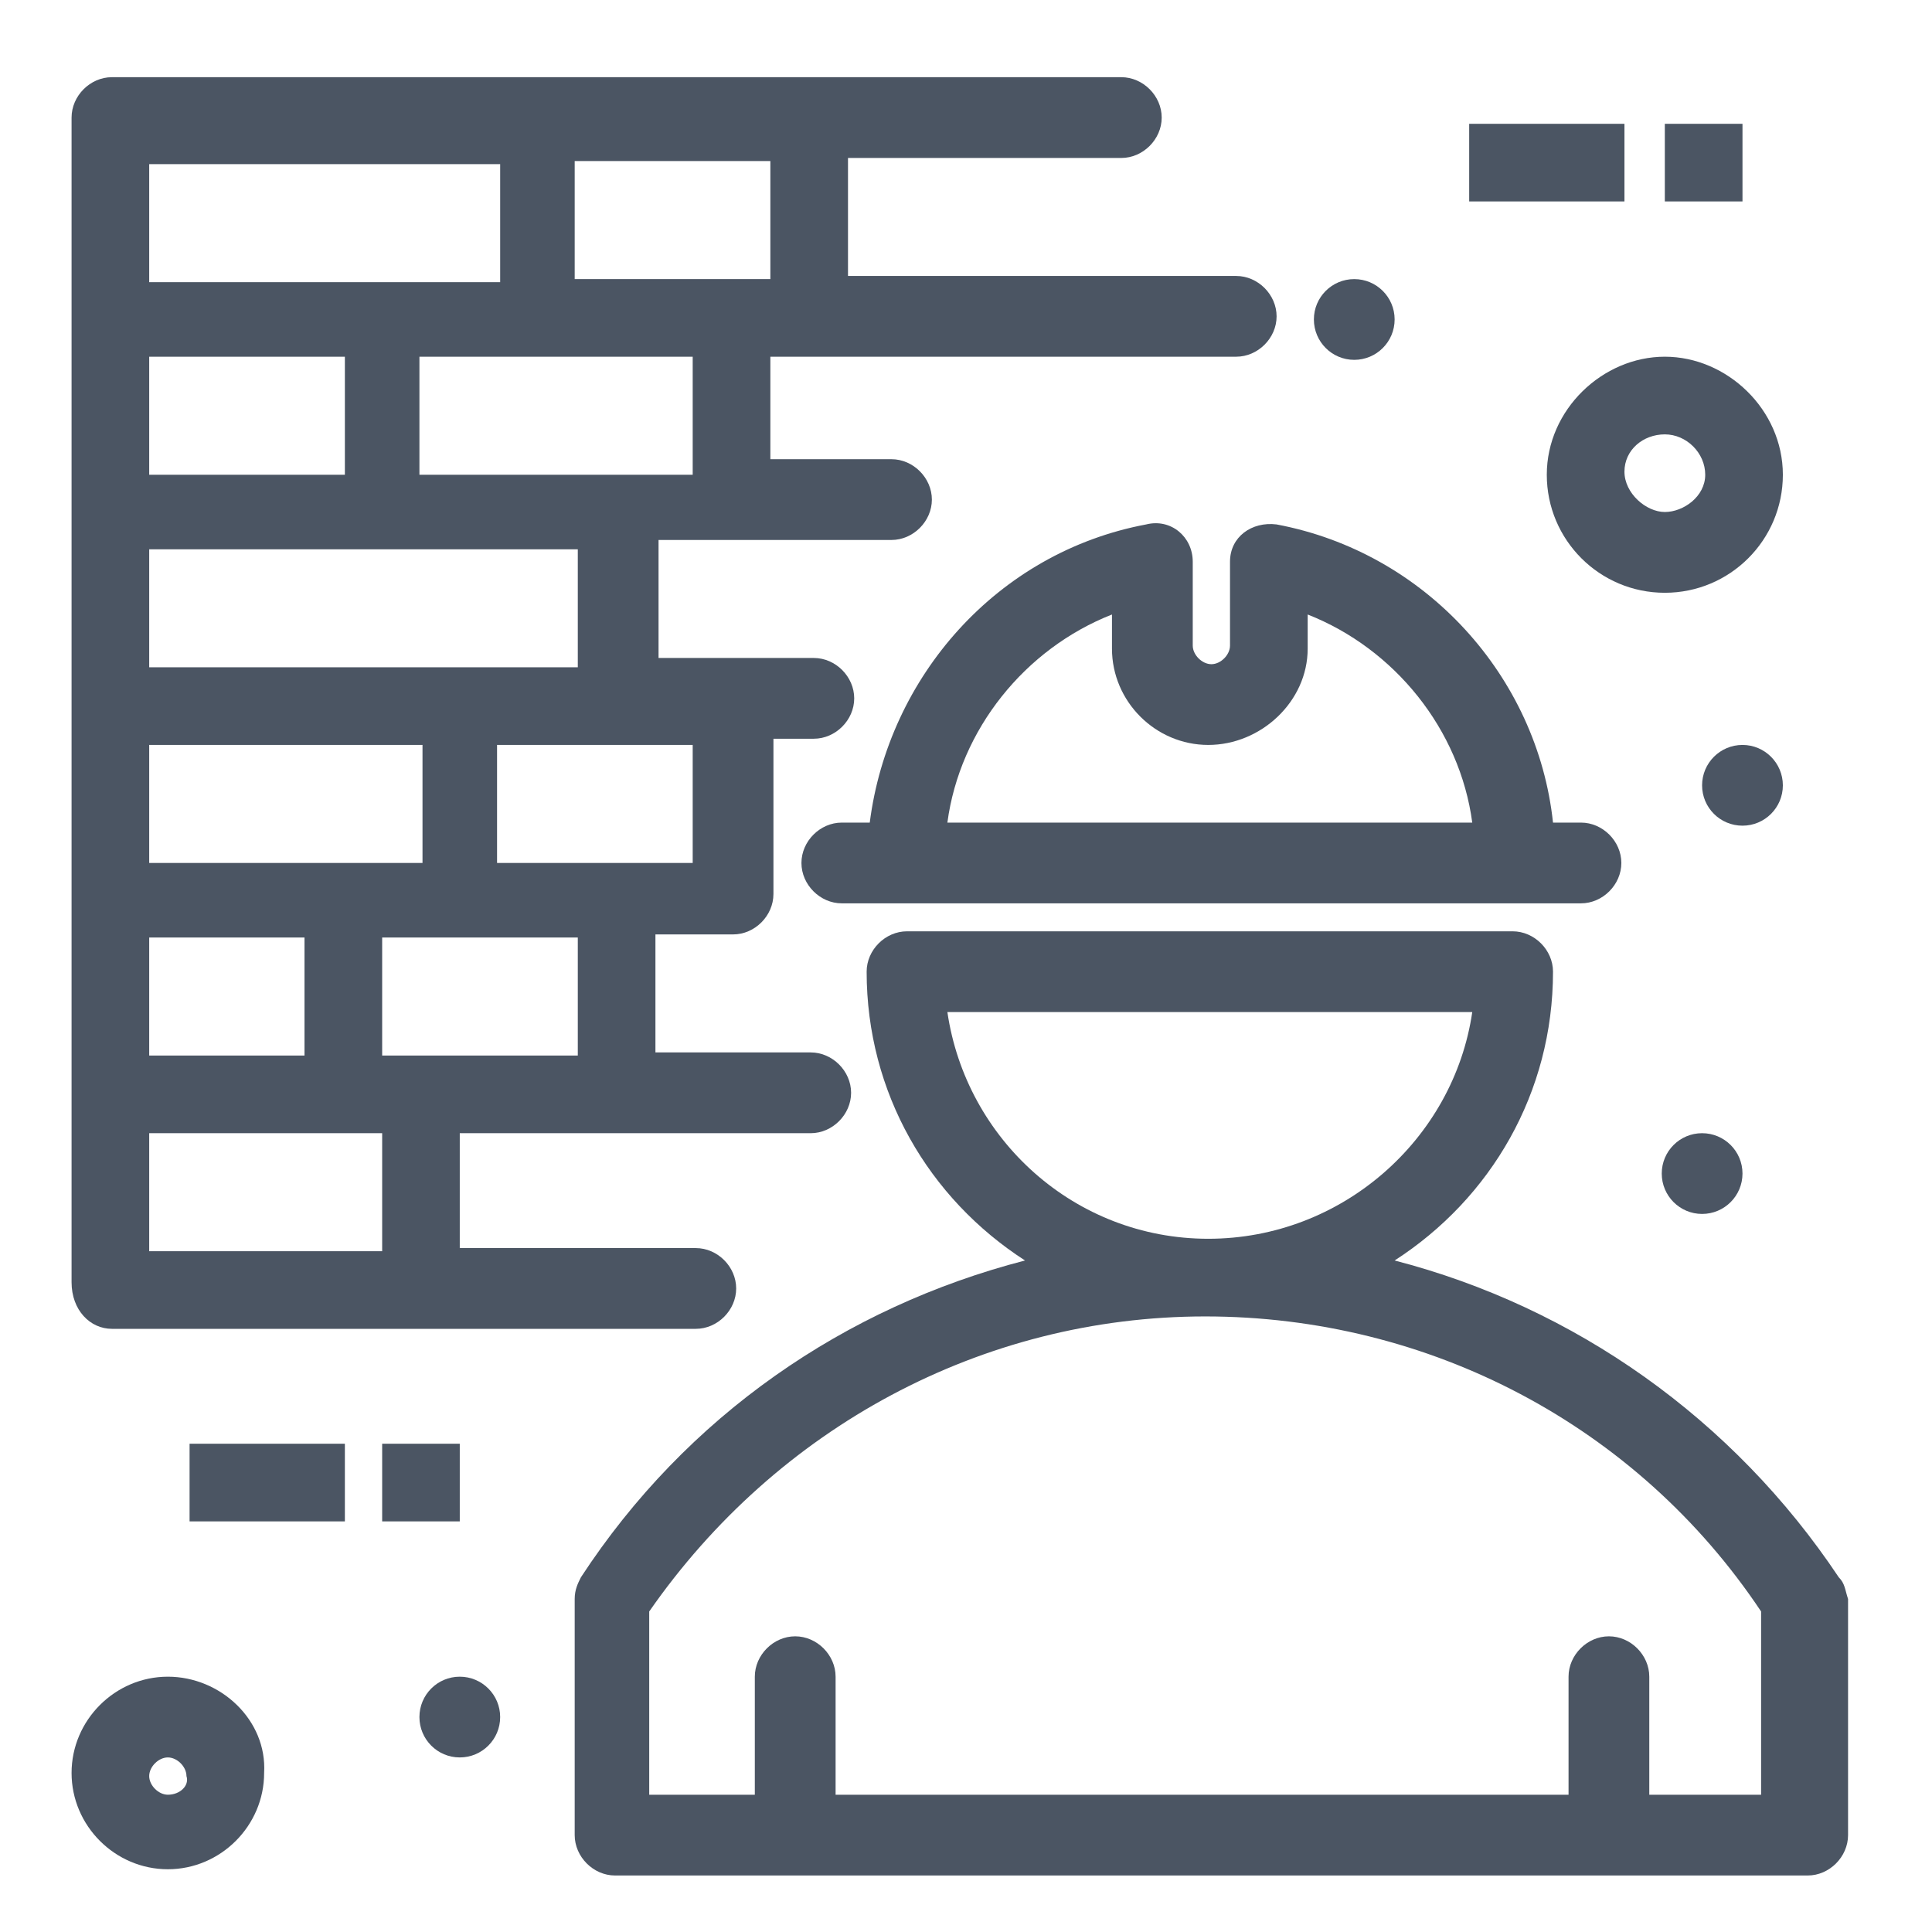
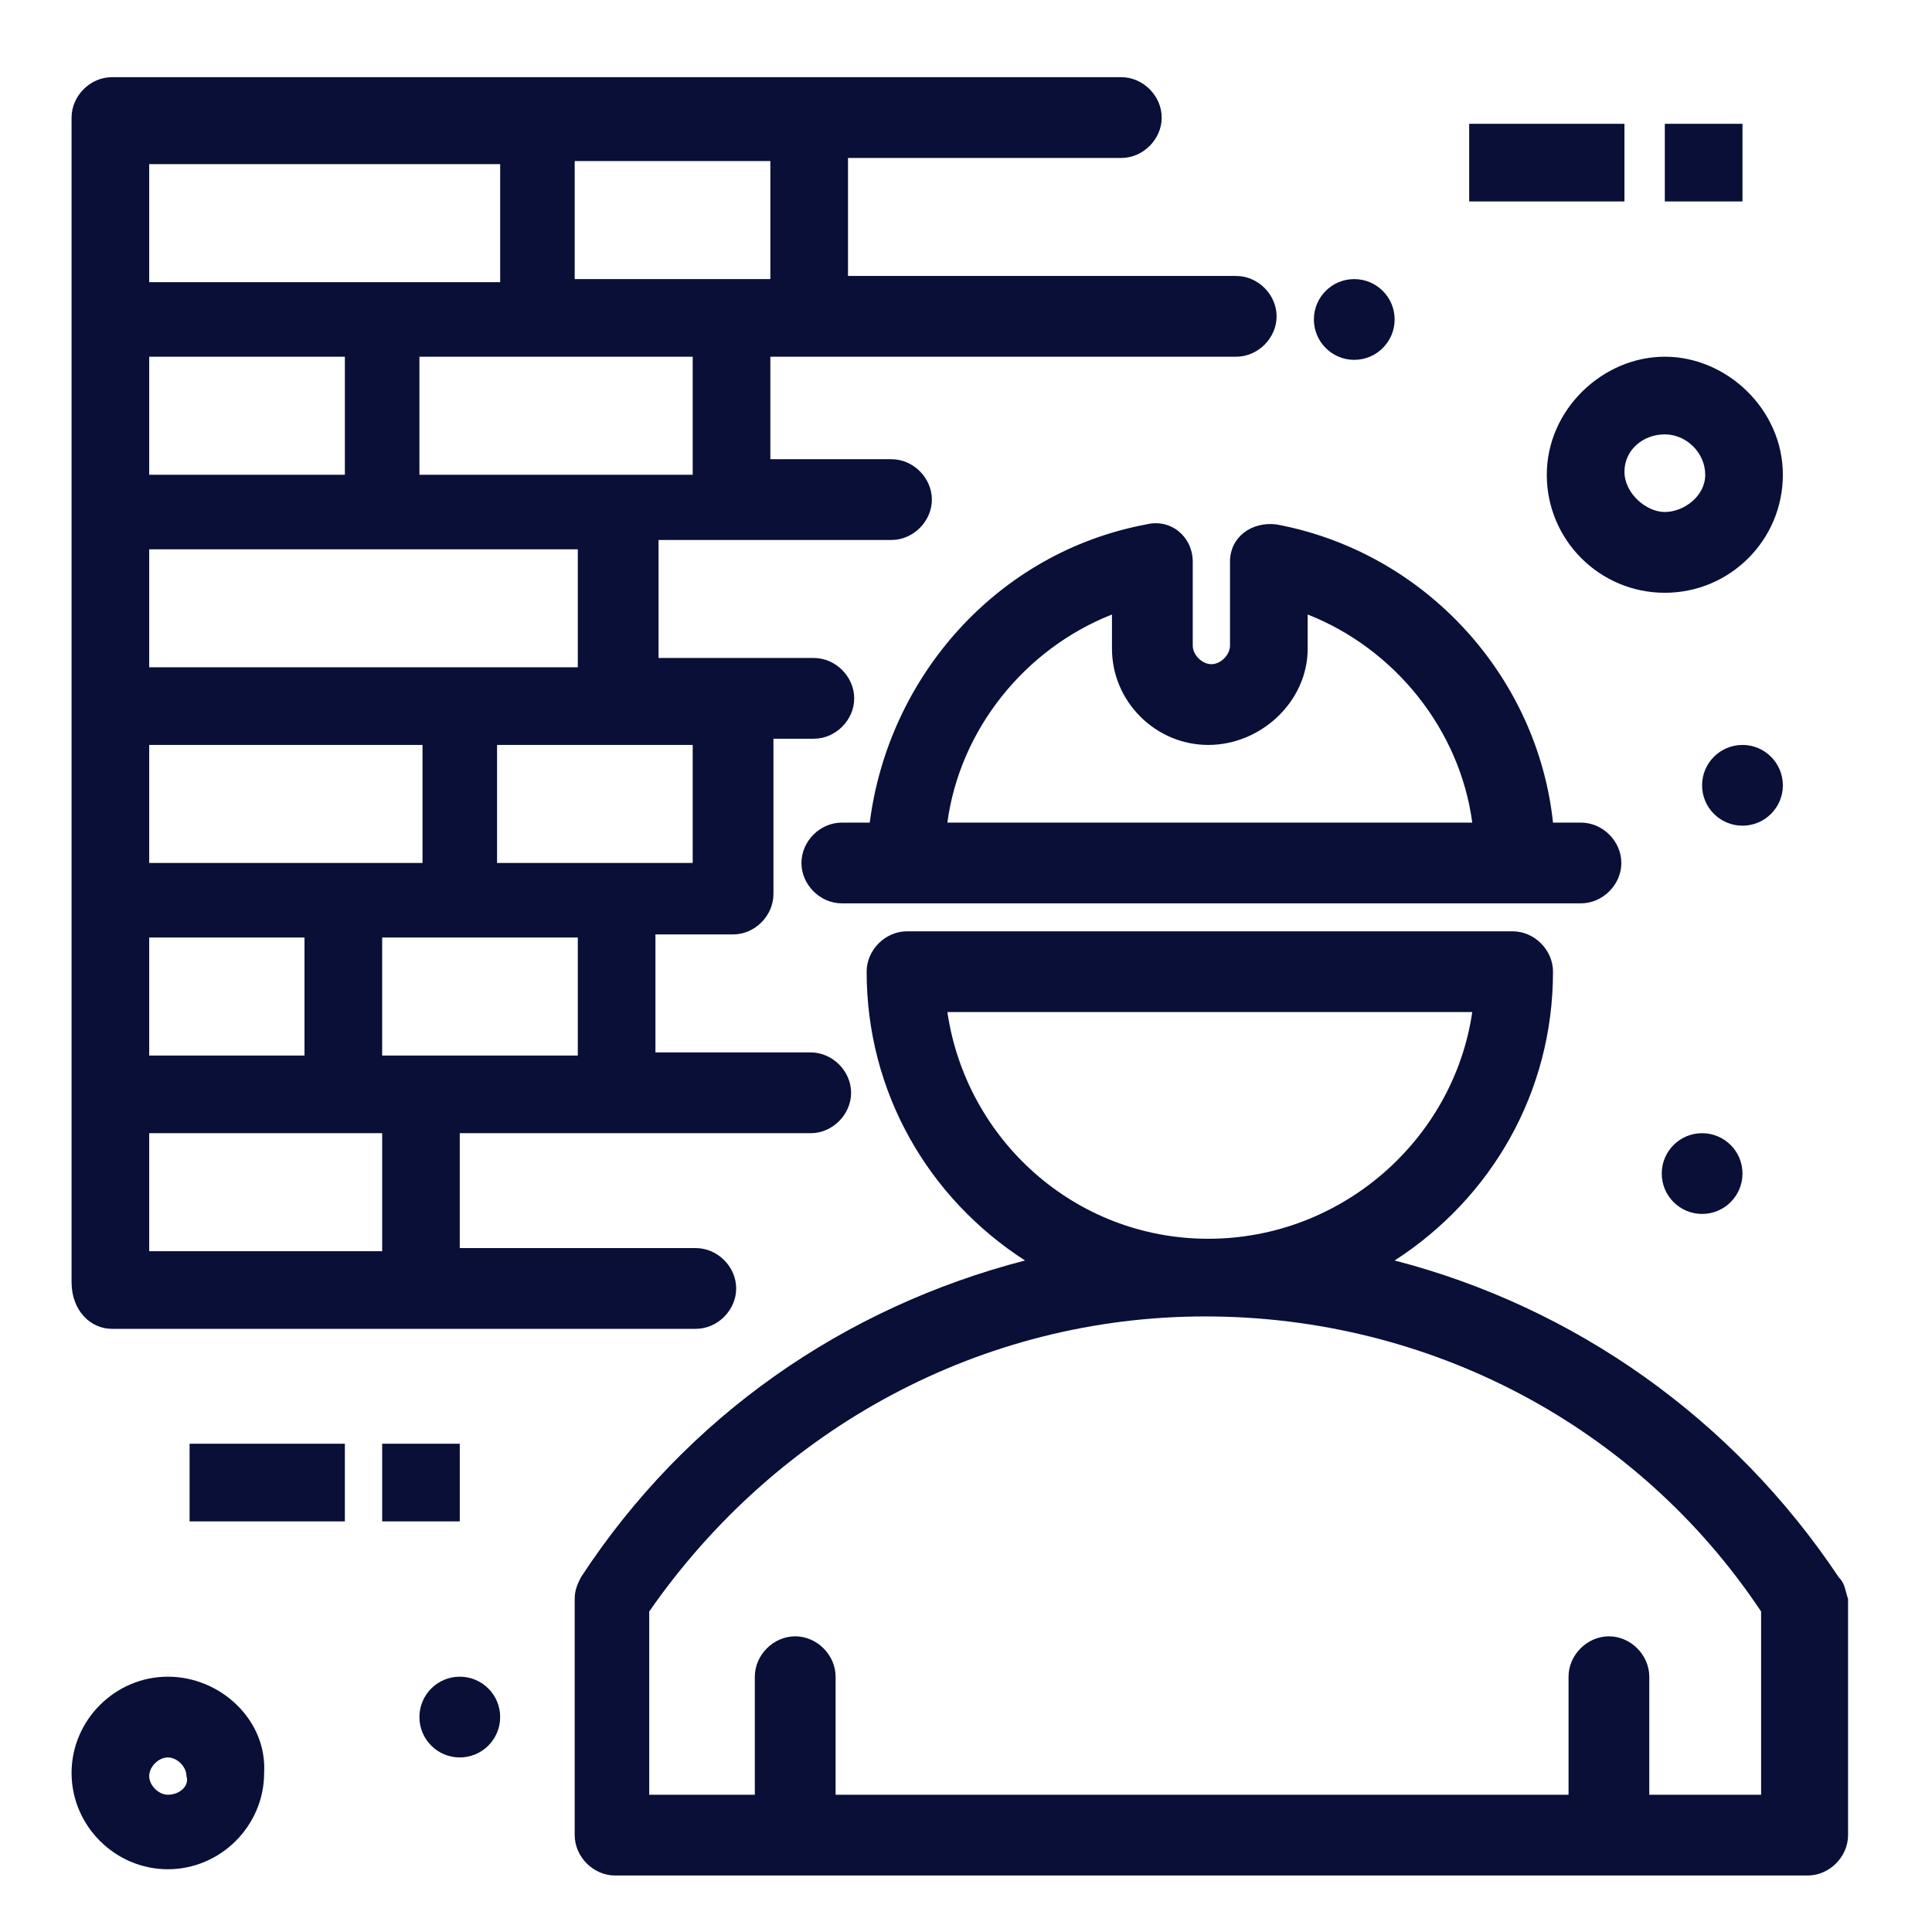
<svg xmlns="http://www.w3.org/2000/svg" width="100%" height="100%" viewBox="0 0 128 128" version="1.1" xml:space="preserve" style="fill-rule:evenodd;clip-rule:evenodd;stroke-linejoin:round;stroke-miterlimit:2;">
  <g transform="matrix(2.03861,0,0,2.03861,-66.8808,-65.7847)">
    <g transform="matrix(1,0,0,1,-800.643,-420.673)">
-       <path d="M838.299,458.277L849.705,458.277L849.705,462.113L838.299,462.113L838.299,458.277ZM858.486,462.013L852.127,462.013L852.127,458.177L858.486,458.177L858.486,462.013ZM855.962,468.371L847.081,468.371L847.081,464.535L855.962,464.535L855.962,468.371ZM852.228,474.629L838.299,474.629L838.299,470.794L852.228,470.794L852.228,474.629ZM855.962,477.152L855.962,480.988L849.604,480.988L849.604,477.152L855.962,477.152ZM852.228,487.246L845.87,487.246L845.87,483.41L852.228,483.41L852.228,487.246ZM845.87,493.605L838.299,493.605L838.299,489.77L845.87,489.77L845.87,493.605ZM843.346,487.246L838.299,487.246L838.299,483.41L843.346,483.41L843.346,487.246ZM847.181,480.988L838.299,480.988L838.299,477.152L847.181,477.152L847.181,480.988ZM844.658,468.371L838.299,468.371L838.299,464.535L844.658,464.535L844.658,468.371ZM837.087,496.128L856.064,496.128C856.77,496.128 857.375,495.523 857.375,494.816C857.375,494.109 856.77,493.504 856.064,493.504L848.392,493.504L848.392,489.77L859.798,489.77C860.504,489.77 861.11,489.164 861.11,488.457C861.11,487.751 860.504,487.145 859.798,487.145L854.751,487.145L854.751,483.31L857.275,483.31C857.981,483.31 858.586,482.704 858.586,481.997L858.586,476.95L859.899,476.95C860.606,476.95 861.211,476.345 861.211,475.639C861.211,474.932 860.606,474.326 859.899,474.326L854.852,474.326L854.852,470.491L862.422,470.491C863.129,470.491 863.735,469.885 863.735,469.179C863.735,468.472 863.129,467.866 862.422,467.866L858.486,467.866L858.486,464.535L873.626,464.535C874.333,464.535 874.938,463.93 874.938,463.224C874.938,462.517 874.333,461.911 873.626,461.911L861.009,461.911L861.009,458.076L869.892,458.076C870.598,458.076 871.204,457.47 871.204,456.764C871.204,456.057 870.598,455.451 869.892,455.451L837.087,455.451C836.381,455.451 835.776,456.057 835.776,456.764L835.776,494.614C835.776,495.523 836.381,496.128 837.087,496.128Z" style="fill:rgb(75, 85, 99);fill-rule:nonzero;" />
+       <path d="M838.299,458.277L849.705,458.277L849.705,462.113L838.299,462.113L838.299,458.277ZM858.486,462.013L852.127,462.013L852.127,458.177L858.486,458.177L858.486,462.013ZM855.962,468.371L847.081,468.371L847.081,464.535L855.962,464.535L855.962,468.371ZM852.228,474.629L838.299,474.629L838.299,470.794L852.228,470.794L852.228,474.629ZM855.962,477.152L855.962,480.988L849.604,480.988L849.604,477.152L855.962,477.152ZM852.228,487.246L845.87,487.246L845.87,483.41L852.228,483.41L852.228,487.246ZM845.87,493.605L838.299,493.605L838.299,489.77L845.87,489.77L845.87,493.605ZM843.346,487.246L838.299,487.246L838.299,483.41L843.346,483.41L843.346,487.246ZM847.181,480.988L838.299,480.988L838.299,477.152L847.181,477.152L847.181,480.988ZM844.658,468.371L838.299,468.371L838.299,464.535L844.658,464.535L844.658,468.371ZM837.087,496.128L856.064,496.128C856.77,496.128 857.375,495.523 857.375,494.816C857.375,494.109 856.77,493.504 856.064,493.504L848.392,493.504L848.392,489.77L859.798,489.77C860.504,489.77 861.11,489.164 861.11,488.457C861.11,487.751 860.504,487.145 859.798,487.145L854.751,487.145L854.751,483.31L857.275,483.31C857.981,483.31 858.586,482.704 858.586,481.997L858.586,476.95L859.899,476.95C860.606,476.95 861.211,476.345 861.211,475.639C861.211,474.932 860.606,474.326 859.899,474.326L854.852,474.326L854.852,470.491L862.422,470.491C863.129,470.491 863.735,469.885 863.735,469.179C863.735,468.472 863.129,467.866 862.422,467.866L858.486,467.866L858.486,464.535L873.626,464.535C874.333,464.535 874.938,463.93 874.938,463.224C874.938,462.517 874.333,461.911 873.626,461.911L861.009,461.911L861.009,458.076L869.892,458.076C870.598,458.076 871.204,457.47 871.204,456.764C871.204,456.057 870.598,455.451 869.892,455.451L837.087,455.451C836.381,455.451 835.776,456.057 835.776,456.764L835.776,494.614C835.776,495.523 836.381,496.128 837.087,496.128Z" style="fill:#090F37;fill-rule:nonzero;" />
    </g>
    <g transform="matrix(1,0,0,1,-800.643,-420.673)">
-       <path d="M875.948,474.024L875.948,472.913C878.774,474.024 880.893,476.648 881.297,479.676L864.239,479.676C864.643,476.648 866.762,474.024 869.588,472.913L869.588,474.024C869.588,475.739 871.001,477.152 872.717,477.152C874.433,477.152 875.948,475.739 875.948,474.024ZM873.424,471.197L873.424,473.923C873.424,474.226 873.122,474.528 872.819,474.528C872.516,474.528 872.213,474.226 872.213,473.923L872.213,471.197C872.213,470.39 871.506,469.784 870.699,469.986C865.854,470.895 862.322,474.932 861.716,479.676L860.807,479.676C860.101,479.676 859.496,480.281 859.496,480.988C859.496,481.694 860.101,482.3 860.807,482.3L884.83,482.3C885.537,482.3 886.142,481.694 886.142,480.988C886.142,480.281 885.537,479.676 884.83,479.676L883.921,479.676C883.417,474.932 879.783,470.895 874.938,469.986C874.13,469.885 873.424,470.39 873.424,471.197Z" style="fill:rgb(75, 85, 99);fill-rule:nonzero;" />
+       <path d="M875.948,474.024L875.948,472.913C878.774,474.024 880.893,476.648 881.297,479.676L864.239,479.676C864.643,476.648 866.762,474.024 869.588,472.913L869.588,474.024C869.588,475.739 871.001,477.152 872.717,477.152C874.433,477.152 875.948,475.739 875.948,474.024ZM873.424,471.197L873.424,473.923C873.424,474.226 873.122,474.528 872.819,474.528C872.516,474.528 872.213,474.226 872.213,473.923L872.213,471.197C872.213,470.39 871.506,469.784 870.699,469.986C865.854,470.895 862.322,474.932 861.716,479.676L860.807,479.676C860.101,479.676 859.496,480.281 859.496,480.988C859.496,481.694 860.101,482.3 860.807,482.3L884.83,482.3C885.537,482.3 886.142,481.694 886.142,480.988C886.142,480.281 885.537,479.676 884.83,479.676L883.921,479.676C883.417,474.932 879.783,470.895 874.938,469.986C874.13,469.885 873.424,470.39 873.424,471.197Z" style="fill:#090F37;fill-rule:nonzero;" />
    </g>
    <g transform="matrix(1,0,0,1,-800.643,-420.673)">
-       <path d="M890.886,511.269L887.05,511.269L887.05,507.433C887.05,506.727 886.445,506.121 885.738,506.121C885.032,506.121 884.426,506.727 884.426,507.433L884.426,511.269L860.606,511.269L860.606,507.433C860.606,506.727 860,506.121 859.293,506.121C858.586,506.121 857.981,506.727 857.981,507.433L857.981,511.269L854.549,511.269L854.549,505.314C858.688,499.358 865.349,495.725 872.617,495.725C879.884,495.725 886.647,499.257 890.684,505.314L890.684,511.269L890.886,511.269ZM864.239,485.833L881.297,485.833C880.692,489.971 877.058,493.201 872.717,493.201C868.377,493.201 864.845,489.971 864.239,485.833ZM893.208,504.203C889.776,499.056 884.628,495.422 878.774,493.907C881.903,491.889 883.921,488.457 883.921,484.521C883.921,483.815 883.316,483.209 882.609,483.209L862.927,483.209C862.22,483.209 861.615,483.815 861.615,484.521C861.615,488.457 863.633,491.889 866.762,493.907C860.909,495.422 855.76,498.954 852.329,504.203C852.228,504.404 852.127,504.607 852.127,504.909L852.127,512.58C852.127,513.287 852.733,513.894 853.439,513.894L892.198,513.894C892.905,513.894 893.51,513.287 893.51,512.58L893.51,504.909C893.41,504.607 893.41,504.404 893.208,504.203Z" style="fill:rgb(75, 85, 99);fill-rule:nonzero;" />
+       <path d="M890.886,511.269L887.05,511.269L887.05,507.433C887.05,506.727 886.445,506.121 885.738,506.121C885.032,506.121 884.426,506.727 884.426,507.433L884.426,511.269L860.606,511.269L860.606,507.433C860.606,506.727 860,506.121 859.293,506.121C858.586,506.121 857.981,506.727 857.981,507.433L857.981,511.269L854.549,511.269L854.549,505.314C858.688,499.358 865.349,495.725 872.617,495.725C879.884,495.725 886.647,499.257 890.684,505.314L890.684,511.269L890.886,511.269ZM864.239,485.833L881.297,485.833C880.692,489.971 877.058,493.201 872.717,493.201C868.377,493.201 864.845,489.971 864.239,485.833ZM893.208,504.203C889.776,499.056 884.628,495.422 878.774,493.907C881.903,491.889 883.921,488.457 883.921,484.521C883.921,483.815 883.316,483.209 882.609,483.209L862.927,483.209C862.22,483.209 861.615,483.815 861.615,484.521C861.615,488.457 863.633,491.889 866.762,493.907C860.909,495.422 855.76,498.954 852.329,504.203C852.228,504.404 852.127,504.607 852.127,504.909L852.127,512.58C852.127,513.287 852.733,513.894 853.439,513.894L892.198,513.894C892.905,513.894 893.51,513.287 893.51,512.58L893.51,504.909C893.41,504.607 893.41,504.404 893.208,504.203Z" style="fill:#090F37;fill-rule:nonzero;" />
    </g>
    <g transform="matrix(1,0,0,1,-800.643,-420.673)">
-       <path d="M890.079,477.152C890.803,477.152 891.391,477.74 891.391,478.465C891.391,479.19 890.803,479.776 890.079,479.776C889.354,479.776 888.766,479.19 888.766,478.465C888.766,477.74 889.354,477.152 890.079,477.152Z" style="fill:rgb(75, 85, 99);fill-rule:nonzero;" />
+       <path d="M890.079,477.152C890.803,477.152 891.391,477.74 891.391,478.465C891.391,479.19 890.803,479.776 890.079,479.776C889.354,479.776 888.766,479.19 888.766,478.465C888.766,477.74 889.354,477.152 890.079,477.152Z" style="fill:#090F37;fill-rule:nonzero;" />
    </g>
    <g transform="matrix(1,0,0,1,-800.643,-420.673)">
-       <path d="M888.766,489.77C889.491,489.77 890.079,490.357 890.079,491.081C890.079,491.806 889.491,492.394 888.766,492.394C888.042,492.394 887.455,491.806 887.455,491.081C887.455,490.357 888.042,489.77 888.766,489.77Z" style="fill:rgb(75, 85, 99);fill-rule:nonzero;" />
+       <path d="M888.766,489.77C889.491,489.77 890.079,490.357 890.079,491.081C890.079,491.806 889.491,492.394 888.766,492.394C888.042,492.394 887.455,491.806 887.455,491.081C887.455,490.357 888.042,489.77 888.766,489.77Z" style="fill:#090F37;fill-rule:nonzero;" />
    </g>
    <g transform="matrix(1,0,0,1,-800.643,-420.673)">
-       <path d="M848.392,507.433C849.117,507.433 849.705,508.021 849.705,508.745C849.705,509.47 849.117,510.057 848.392,510.057C847.667,510.057 847.081,509.47 847.081,508.745C847.081,508.021 847.667,507.433 848.392,507.433Z" style="fill:rgb(75, 85, 99);fill-rule:nonzero;" />
+       <path d="M848.392,507.433C849.117,507.433 849.705,508.021 849.705,508.745C849.705,509.47 849.117,510.057 848.392,510.057C847.667,510.057 847.081,509.47 847.081,508.745C847.081,508.021 847.667,507.433 848.392,507.433Z" style="fill:#090F37;fill-rule:nonzero;" />
    </g>
    <g transform="matrix(1,0,0,1,-800.643,-420.673)">
-       <path d="M877.461,462.013C878.186,462.013 878.774,462.6 878.774,463.324C878.774,464.049 878.186,464.637 877.461,464.637C876.737,464.637 876.15,464.049 876.15,463.324C876.15,462.6 876.737,462.013 877.461,462.013Z" style="fill:rgb(75, 85, 99);fill-rule:nonzero;" />
+       <path d="M877.461,462.013C878.186,462.013 878.774,462.6 878.774,463.324C878.774,464.049 878.186,464.637 877.461,464.637C876.737,464.637 876.15,464.049 876.15,463.324C876.15,462.6 876.737,462.013 877.461,462.013Z" style="fill:#090F37;fill-rule:nonzero;" />
    </g>
    <g transform="matrix(1,0,0,1,-800.643,-420.673)">
-       <rect x="881.197" y="456.966" width="5.046" height="2.523" style="fill:rgb(75, 85, 99);fill-rule:nonzero;" />
+       <rect x="881.197" y="456.966" width="5.046" height="2.523" style="fill:#090F37;fill-rule:nonzero;" />
    </g>
    <g transform="matrix(1,0,0,1,-800.643,-420.673)">
-       <rect x="887.555" y="456.966" width="2.524" height="2.523" style="fill:rgb(75, 85, 99);fill-rule:nonzero;" />
+       <rect x="887.555" y="456.966" width="2.524" height="2.523" style="fill:#090F37;fill-rule:nonzero;" />
    </g>
    <g transform="matrix(1,0,0,1,-800.643,-420.673)">
-       <rect x="839.611" y="499.862" width="5.047" height="2.524" style="fill:rgb(75, 85, 99);fill-rule:nonzero;" />
+       <rect x="839.611" y="499.862" width="5.047" height="2.524" style="fill:#090F37;fill-rule:nonzero;" />
    </g>
    <g transform="matrix(1,0,0,1,-800.643,-420.673)">
-       <rect x="845.87" y="499.862" width="2.522" height="2.524" style="fill:rgb(75, 85, 99);fill-rule:nonzero;" />
+       <rect x="845.87" y="499.862" width="2.522" height="2.524" style="fill:#090F37;fill-rule:nonzero;" />
    </g>
    <g transform="matrix(1,0,0,1,-800.643,-420.673)">
-       <path d="M887.555,467.059C888.261,467.059 888.868,467.664 888.868,468.371C888.868,469.078 888.161,469.582 887.555,469.582C886.95,469.582 886.243,468.977 886.243,468.271C886.243,467.564 886.848,467.059 887.555,467.059ZM883.719,468.371C883.719,470.491 885.435,472.207 887.555,472.207C889.674,472.207 891.391,470.491 891.391,468.371C891.391,466.252 889.574,464.535 887.555,464.535C885.537,464.535 883.719,466.252 883.719,468.371Z" style="fill:rgb(75, 85, 99);fill-rule:nonzero;" />
+       <path d="M887.555,467.059C888.261,467.059 888.868,467.664 888.868,468.371C888.868,469.078 888.161,469.582 887.555,469.582C886.95,469.582 886.243,468.977 886.243,468.271C886.243,467.564 886.848,467.059 887.555,467.059ZM883.719,468.371C883.719,470.491 885.435,472.207 887.555,472.207C889.674,472.207 891.391,470.491 891.391,468.371C891.391,466.252 889.574,464.535 887.555,464.535C885.537,464.535 883.719,466.252 883.719,468.371Z" style="fill:#090F37;fill-rule:nonzero;" />
    </g>
    <g transform="matrix(1,0,0,1,-800.643,-420.673)">
-       <path d="M838.905,511.269C838.602,511.269 838.299,510.966 838.299,510.663C838.299,510.359 838.602,510.057 838.905,510.057C839.208,510.057 839.51,510.359 839.51,510.663C839.611,510.966 839.308,511.269 838.905,511.269ZM838.905,507.433C837.189,507.433 835.776,508.846 835.776,510.562C835.776,512.277 837.189,513.691 838.905,513.691C840.621,513.691 842.034,512.277 842.034,510.562C842.134,508.846 840.621,507.433 838.905,507.433Z" style="fill:rgb(75, 85, 99);fill-rule:nonzero;" />
+       <path d="M838.905,511.269C838.602,511.269 838.299,510.966 838.299,510.663C838.299,510.359 838.602,510.057 838.905,510.057C839.208,510.057 839.51,510.359 839.51,510.663C839.611,510.966 839.308,511.269 838.905,511.269ZM838.905,507.433C837.189,507.433 835.776,508.846 835.776,510.562C835.776,512.277 837.189,513.691 838.905,513.691C840.621,513.691 842.034,512.277 842.034,510.562C842.134,508.846 840.621,507.433 838.905,507.433Z" style="fill:#090F37;fill-rule:nonzero;" />
    </g>
  </g>
</svg>
